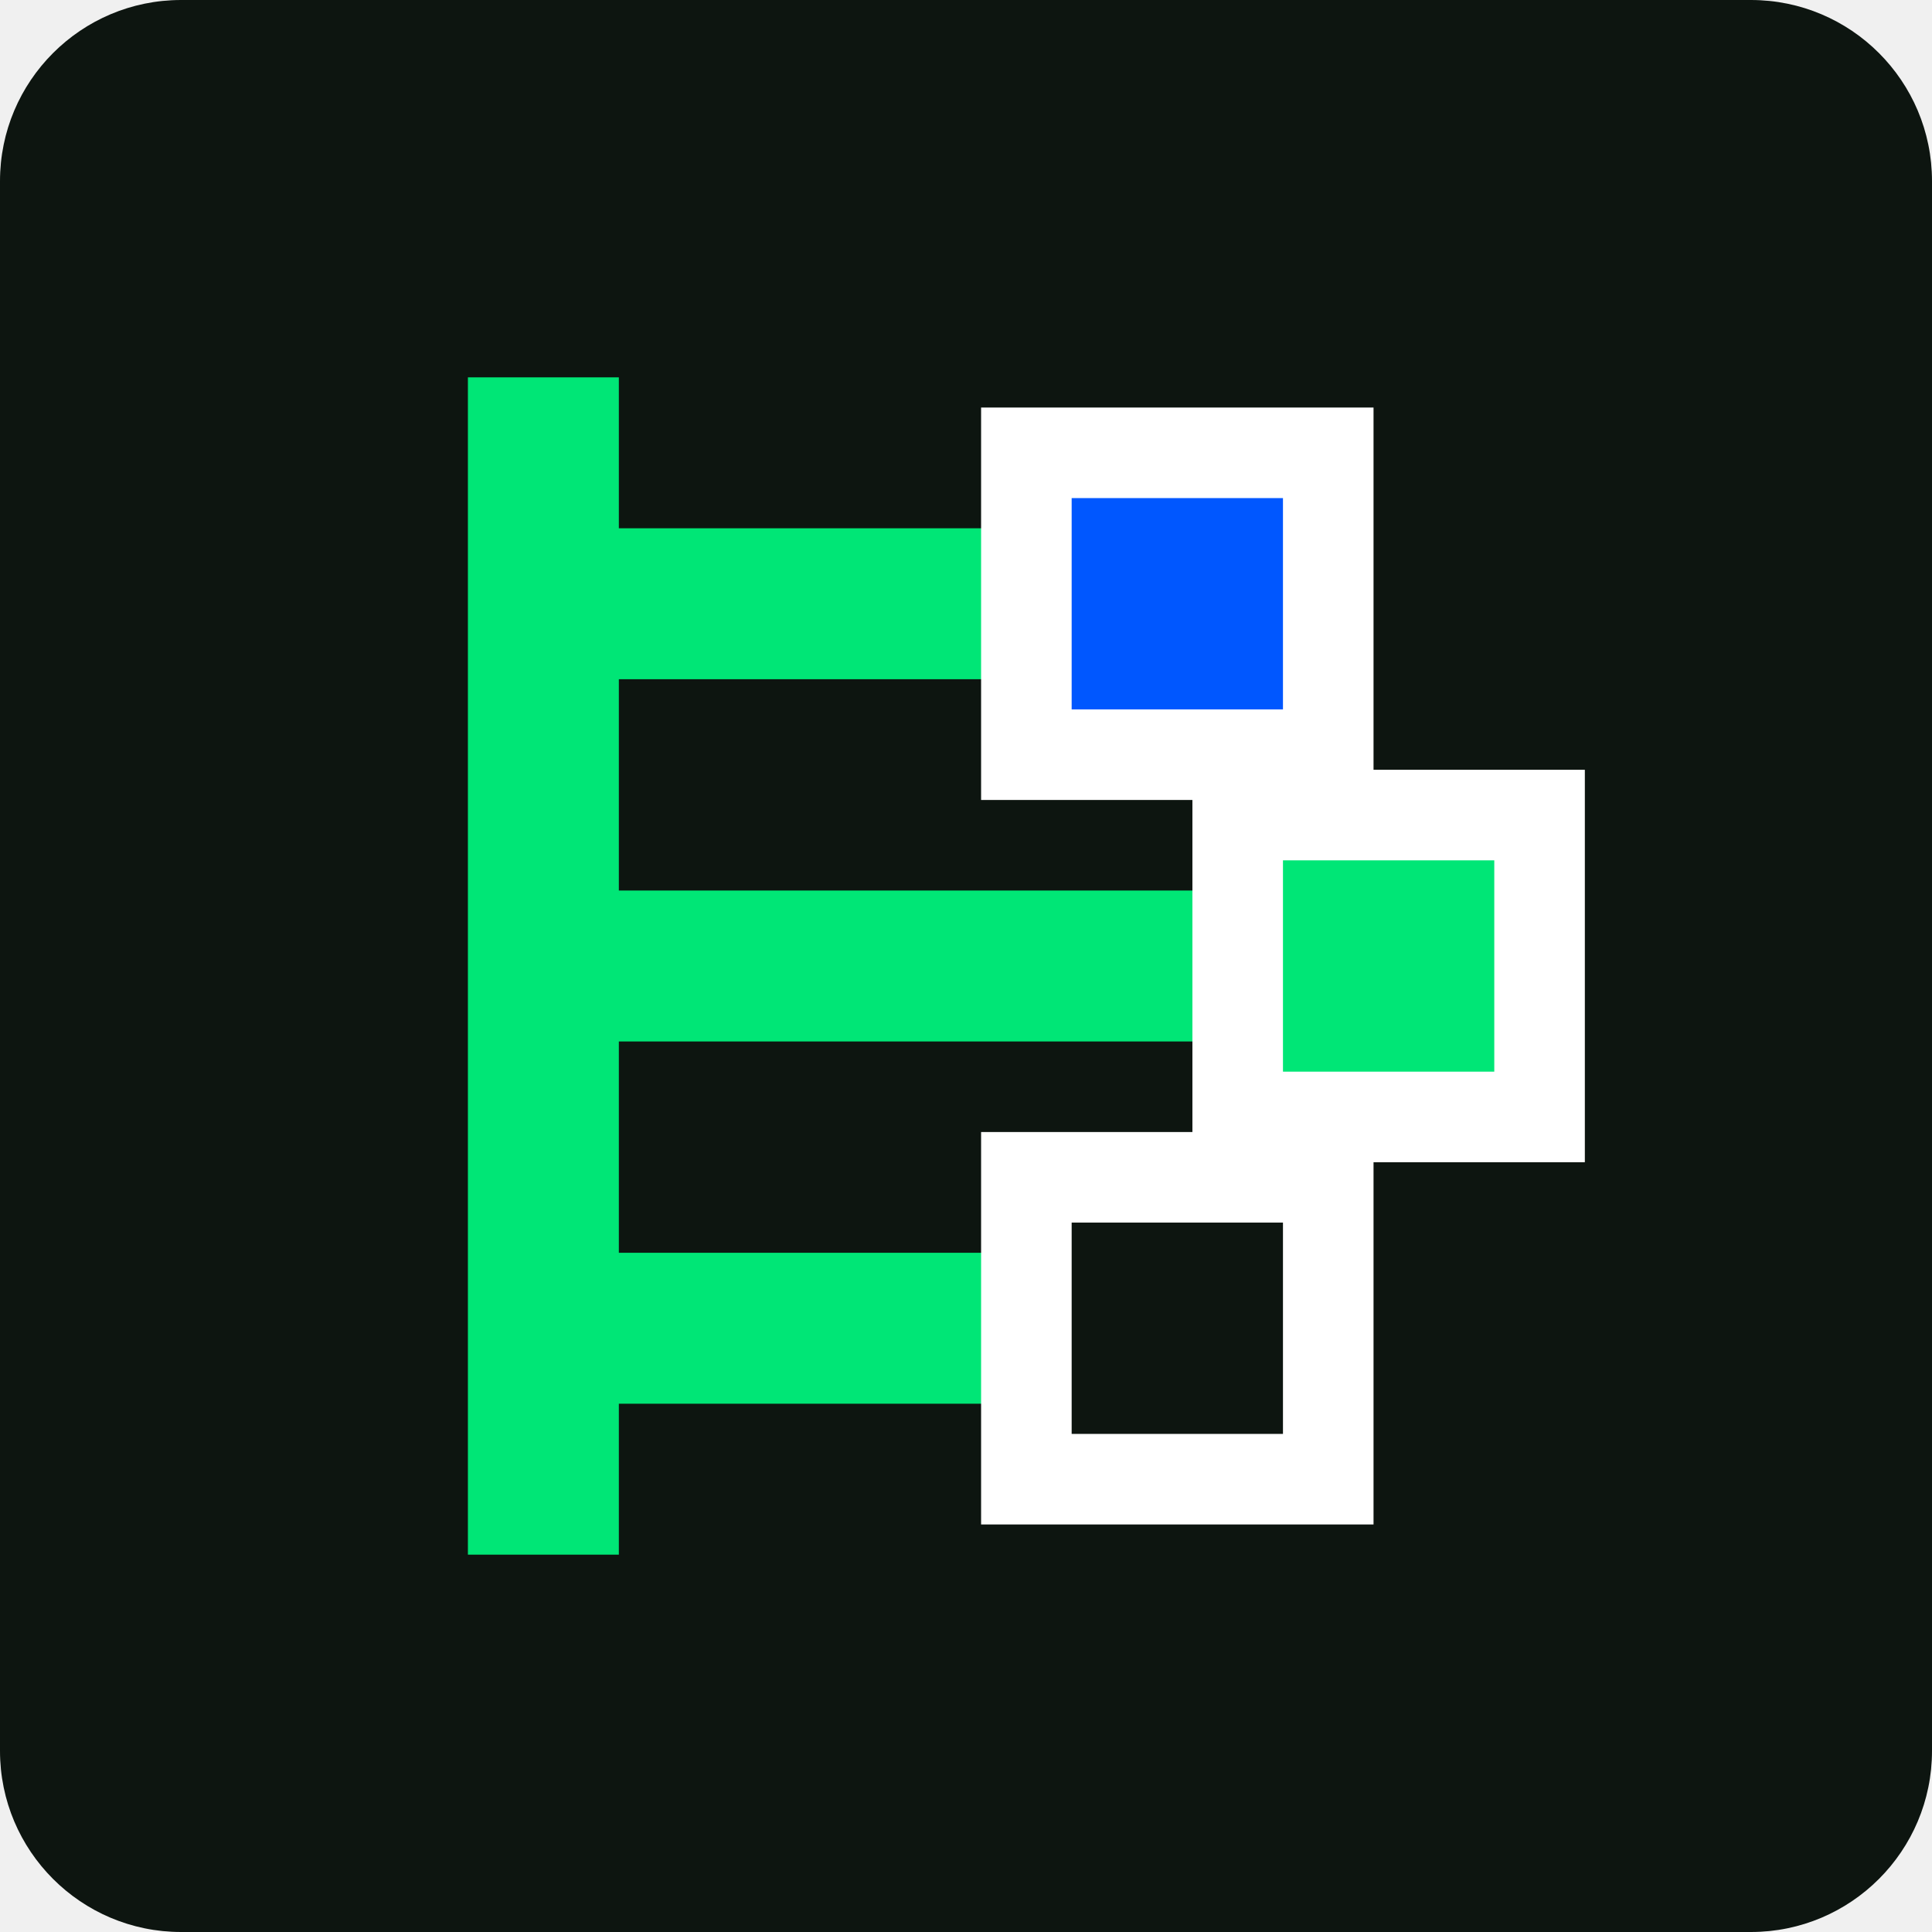
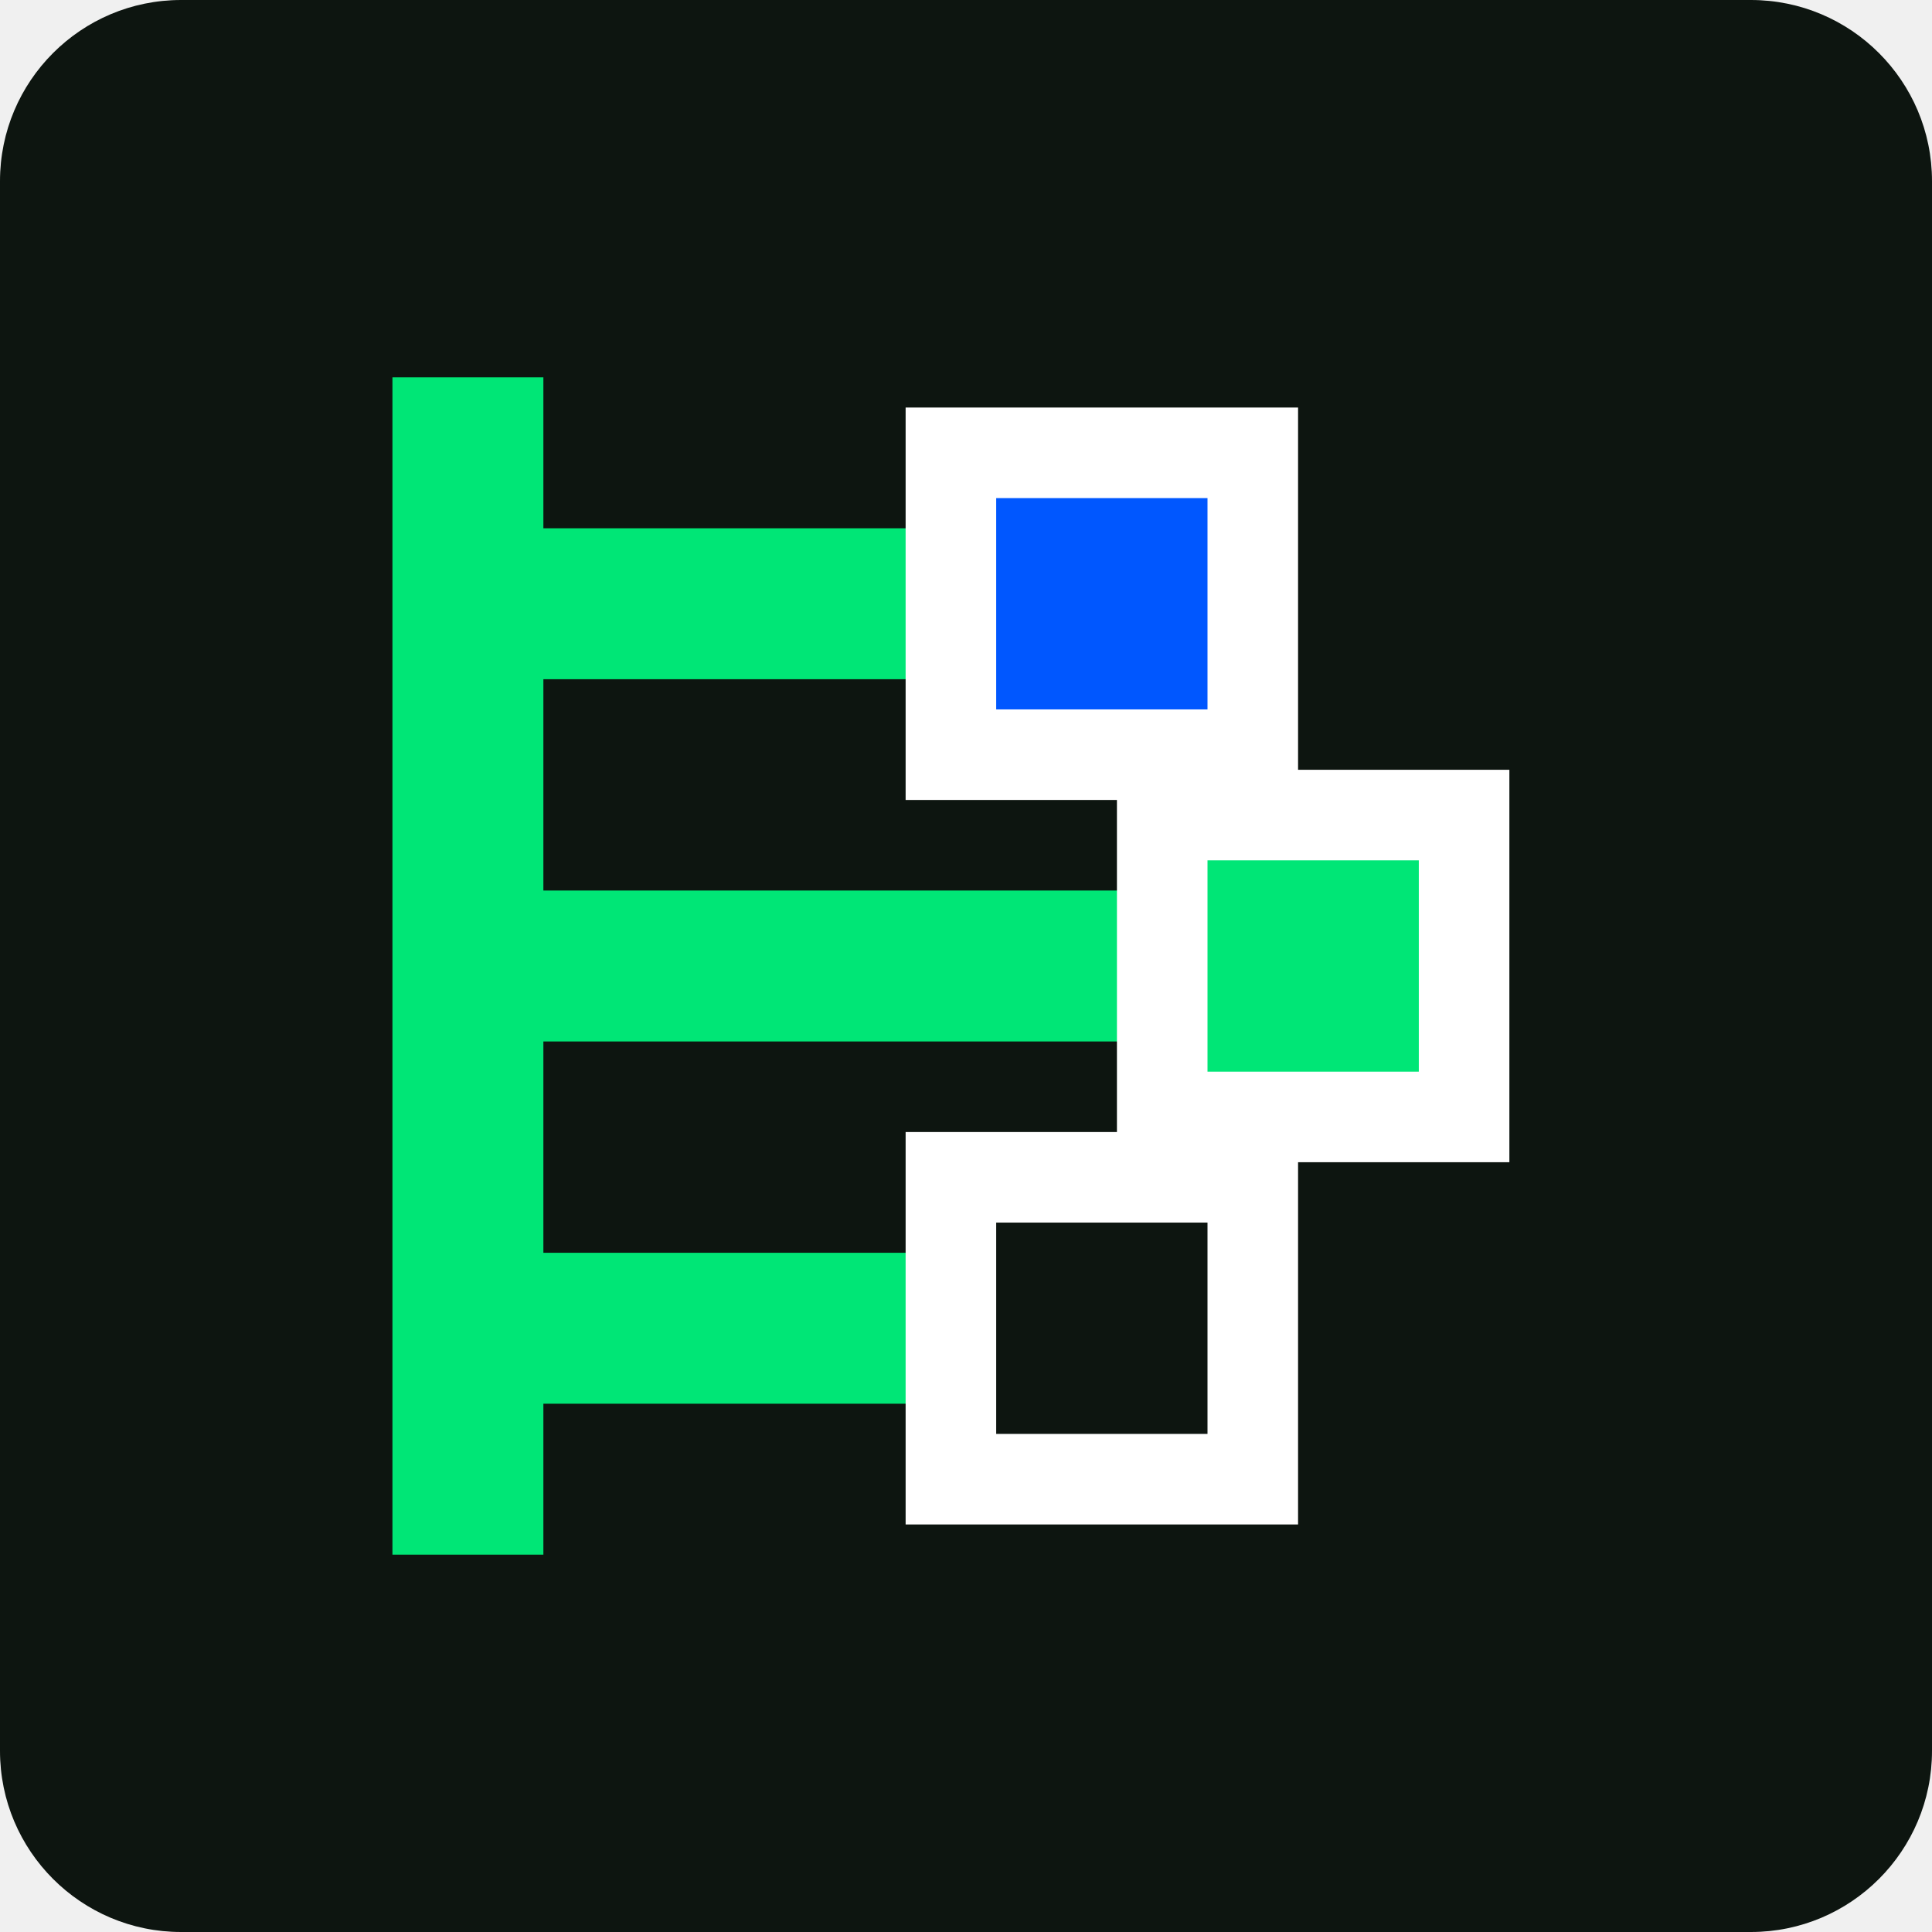
<svg xmlns="http://www.w3.org/2000/svg" viewBox="0 0 64 64" role="img" aria-labelledby="title desc">
  <rect width="64" height="64" rx="6" fill="#0D1510" />
-   <path d="M18 15v34M18 20h15M18 32h22M18 44h15" fill="none" stroke="#00E676" stroke-width="5" stroke-linecap="square" stroke-linejoin="miter" />
-   <rect x="34" y="15" width="10" height="10" fill="#0057FF" stroke="#FFFFFF" stroke-width="3" />
-   <rect x="41" y="27" width="10" height="10" fill="#00E676" stroke="#FFFFFF" stroke-width="3" />
-   <rect x="34" y="39" width="10" height="10" fill="#0D1510" stroke="#FFFFFF" stroke-width="3" />
+   <g transform="translate(-2.5 0)">
+     <path d="M18 15v34M18 20h15M18 32h22M18 44h15" fill="none" stroke="#00E676" stroke-width="5" stroke-linecap="square" stroke-linejoin="miter" />
+     <rect x="34" y="15" width="10" height="10" fill="#0057FF" stroke="#FFFFFF" stroke-width="3" />
+     <rect x="41" y="27" width="10" height="10" fill="#00E676" stroke="#FFFFFF" stroke-width="3" />
+     <rect x="34" y="39" width="10" height="10" fill="#0D1510" stroke="#FFFFFF" stroke-width="3" />
+   </g>
</svg>
